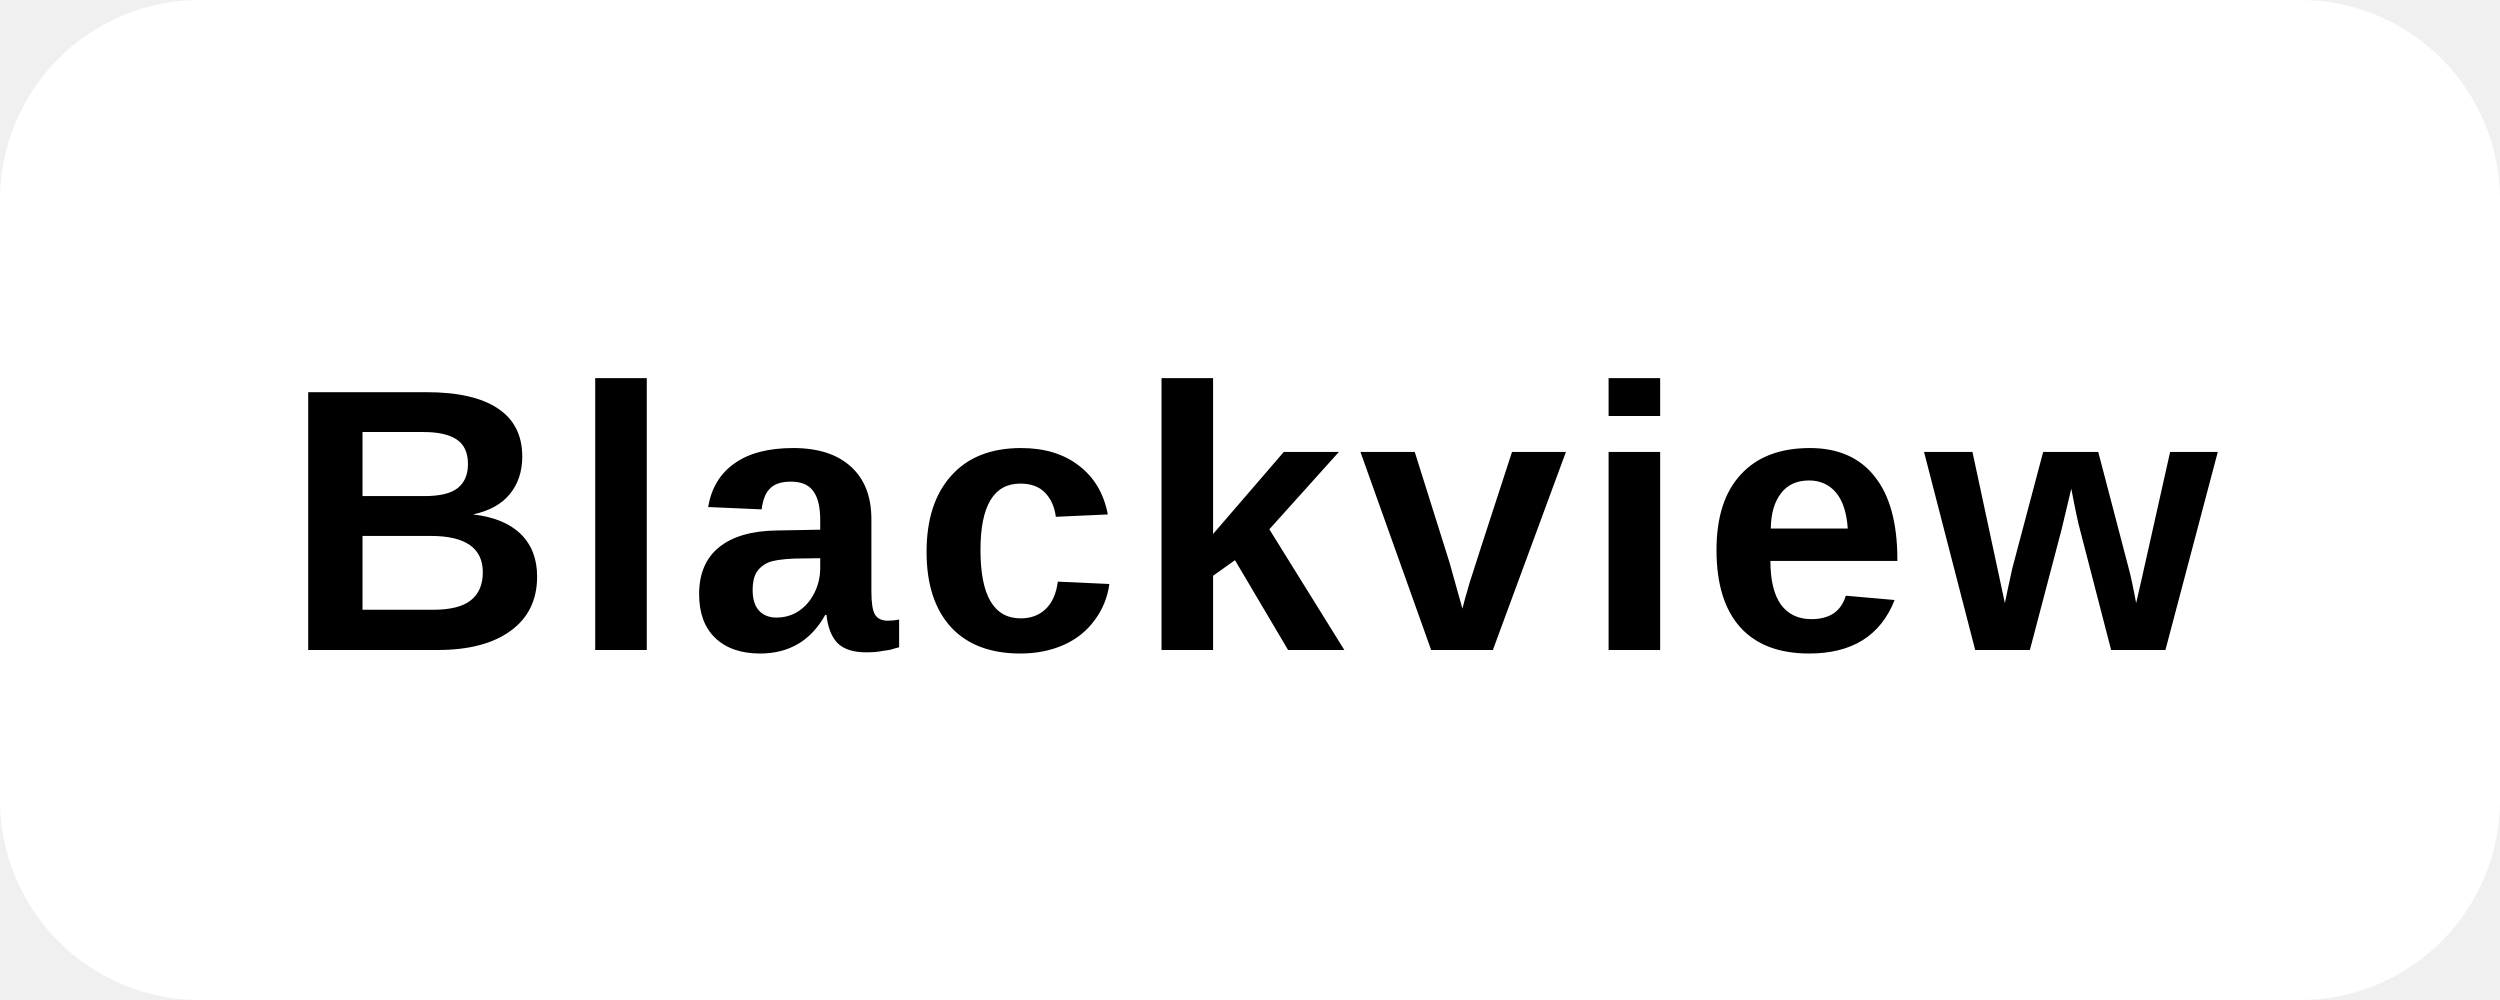
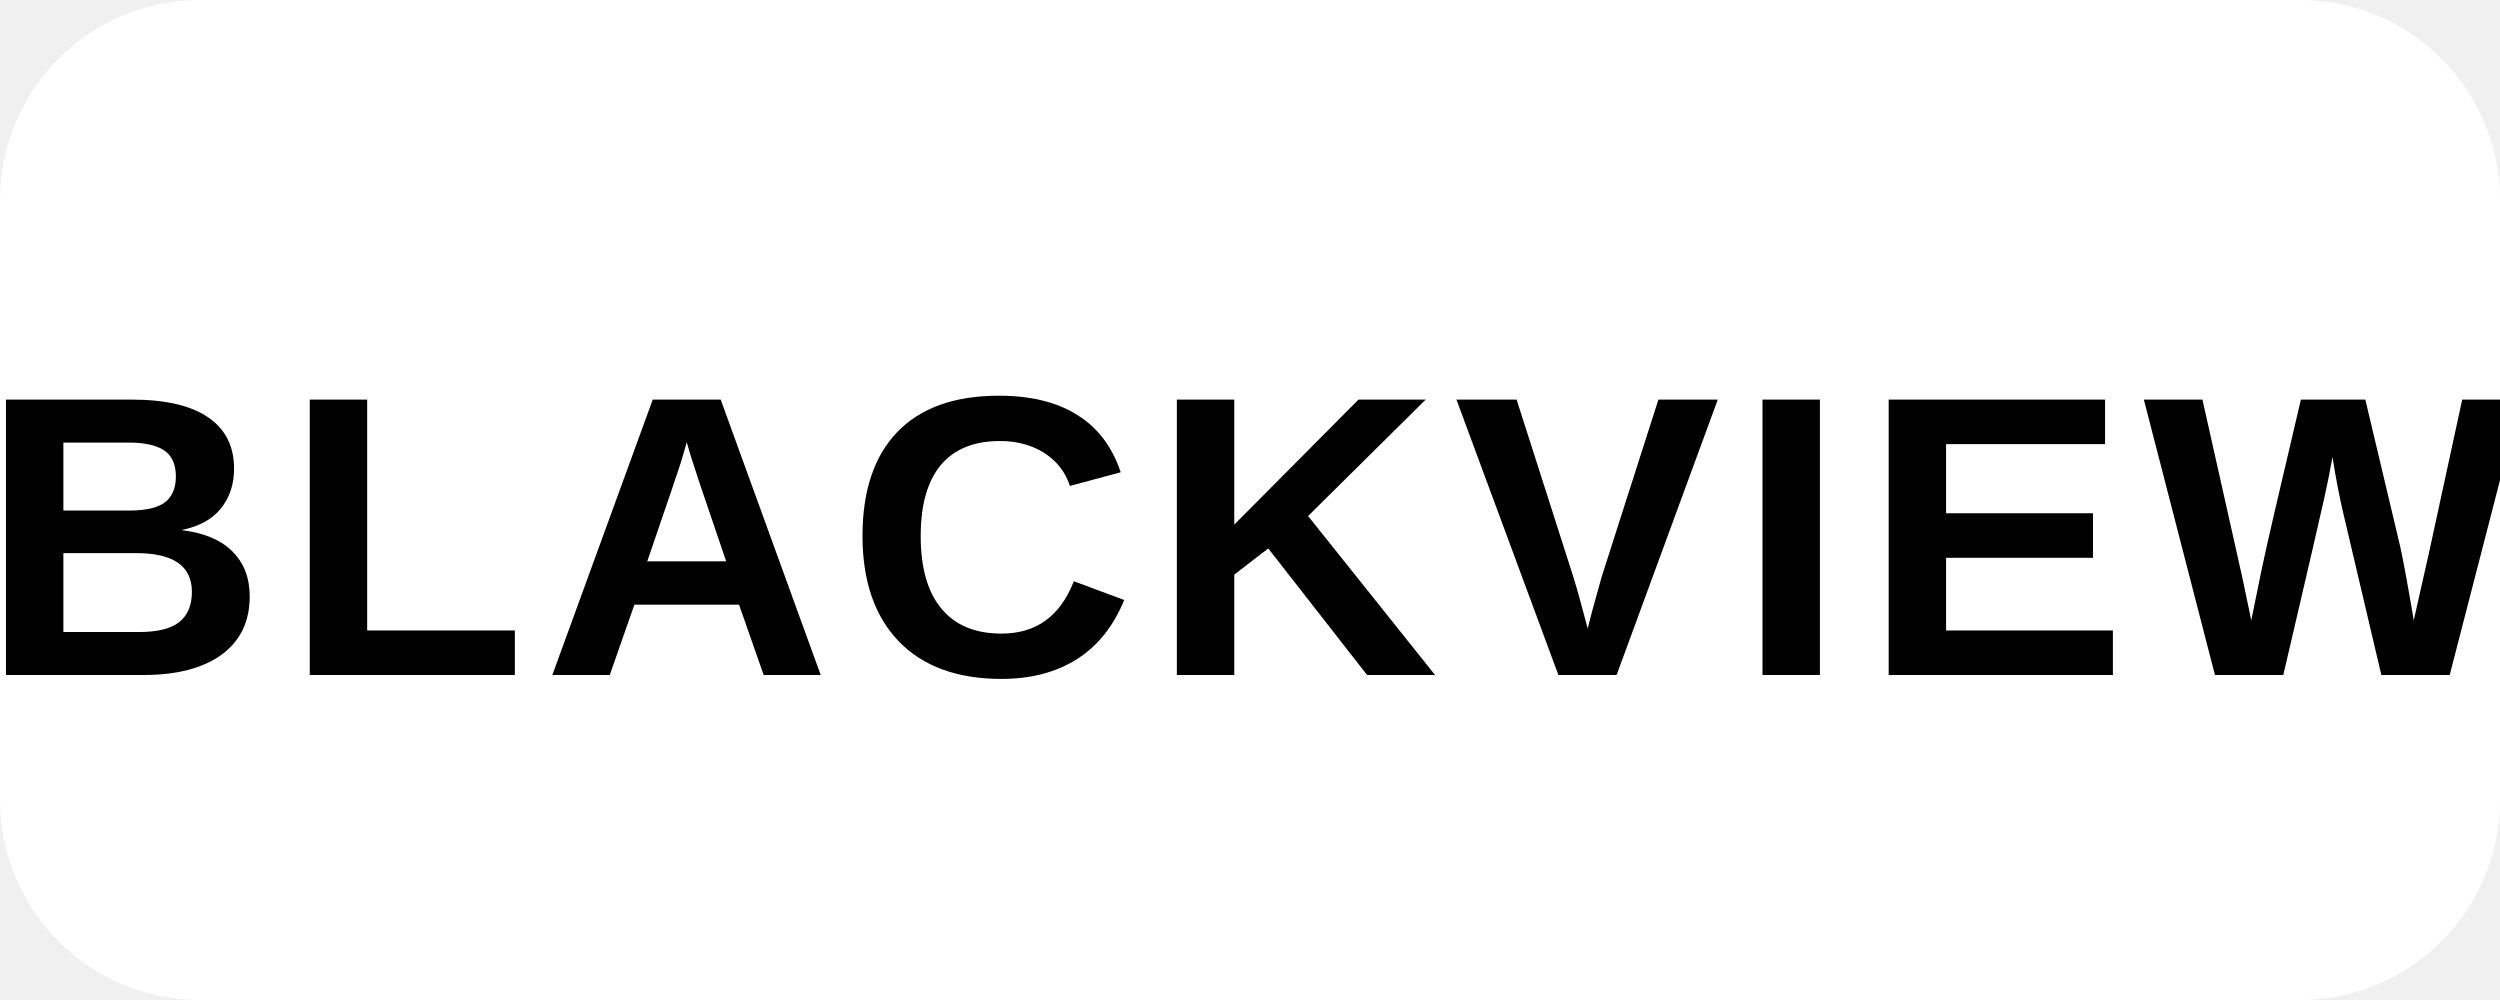
<svg xmlns="http://www.w3.org/2000/svg" viewBox="0 0 100 40" width="100" height="40" role="img">
  <rect width="100" height="40" rx="8" fill="white" />
-   <text x="50" y="26" text-anchor="middle" font-family="Arial, Helvetica, sans-serif" font-size="15" font-weight="800" letter-spacing="0.6" fill="#000000">Blackview</text>
+   <text x="50" y="27" text-anchor="middle" font-family="Arial, Helvetica, sans-serif" font-size="16" font-weight="800" letter-spacing="0.6" fill="#000000">BLACKVIEW</text>
</svg>
